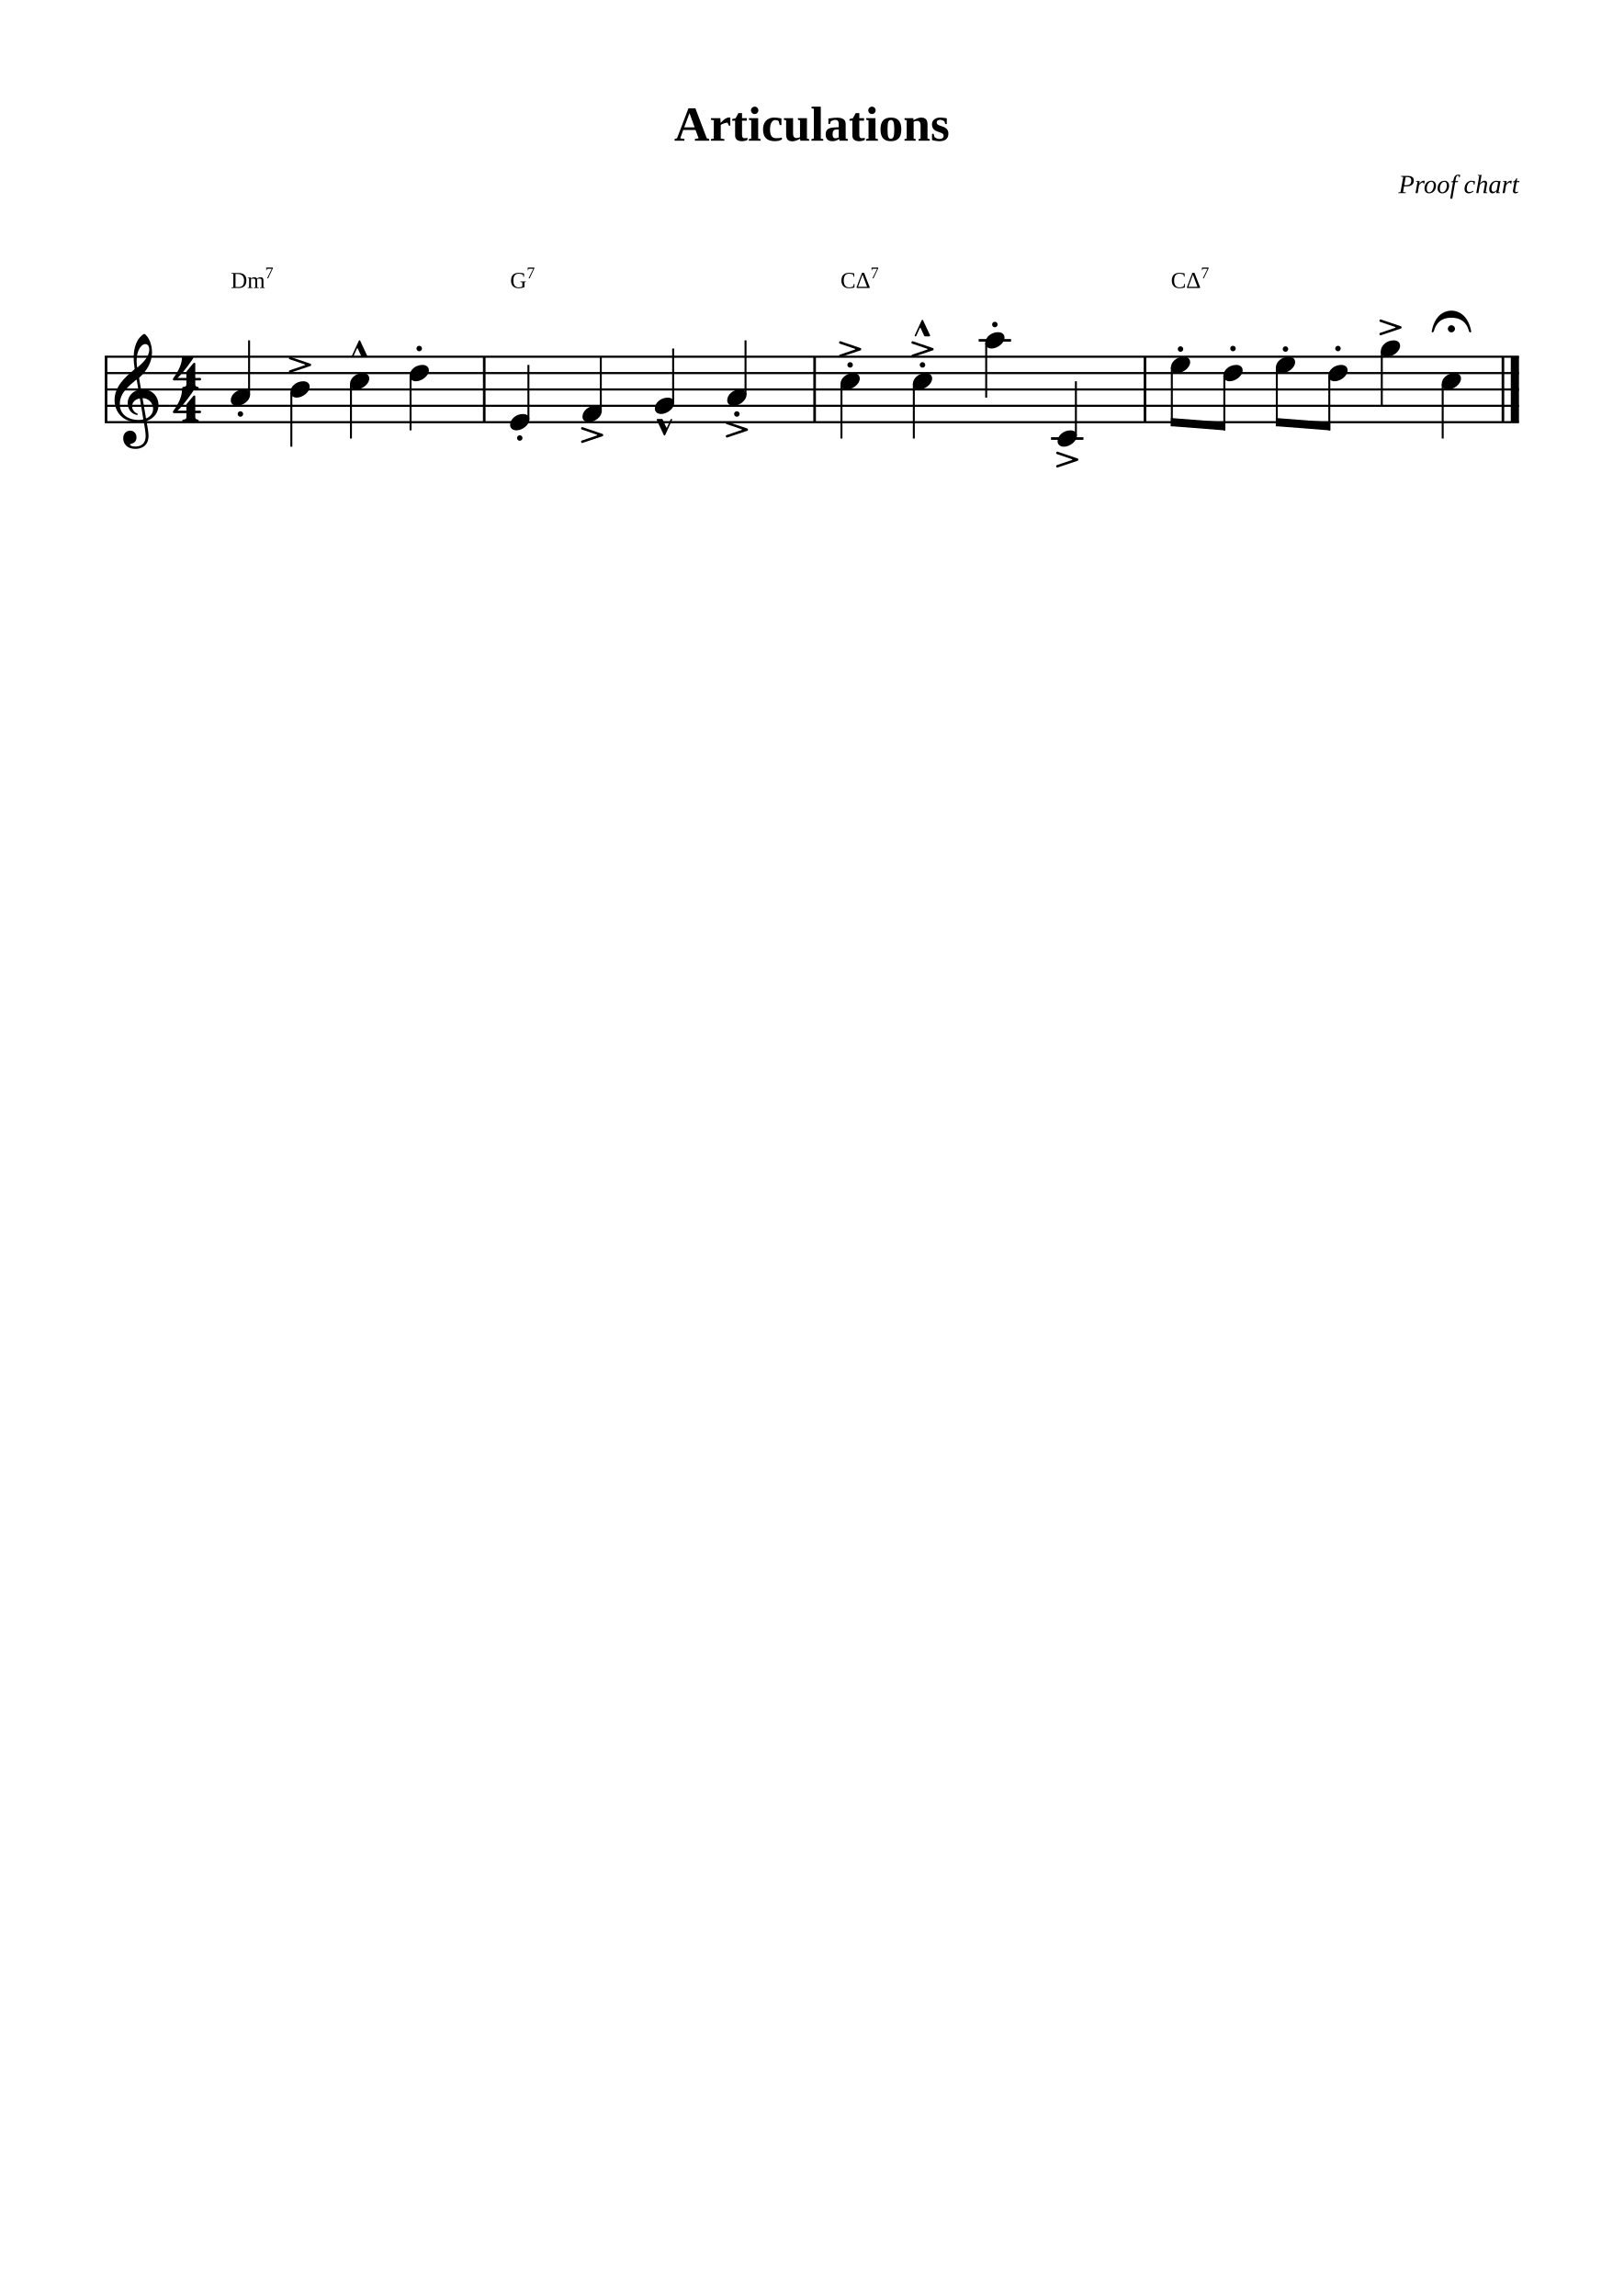
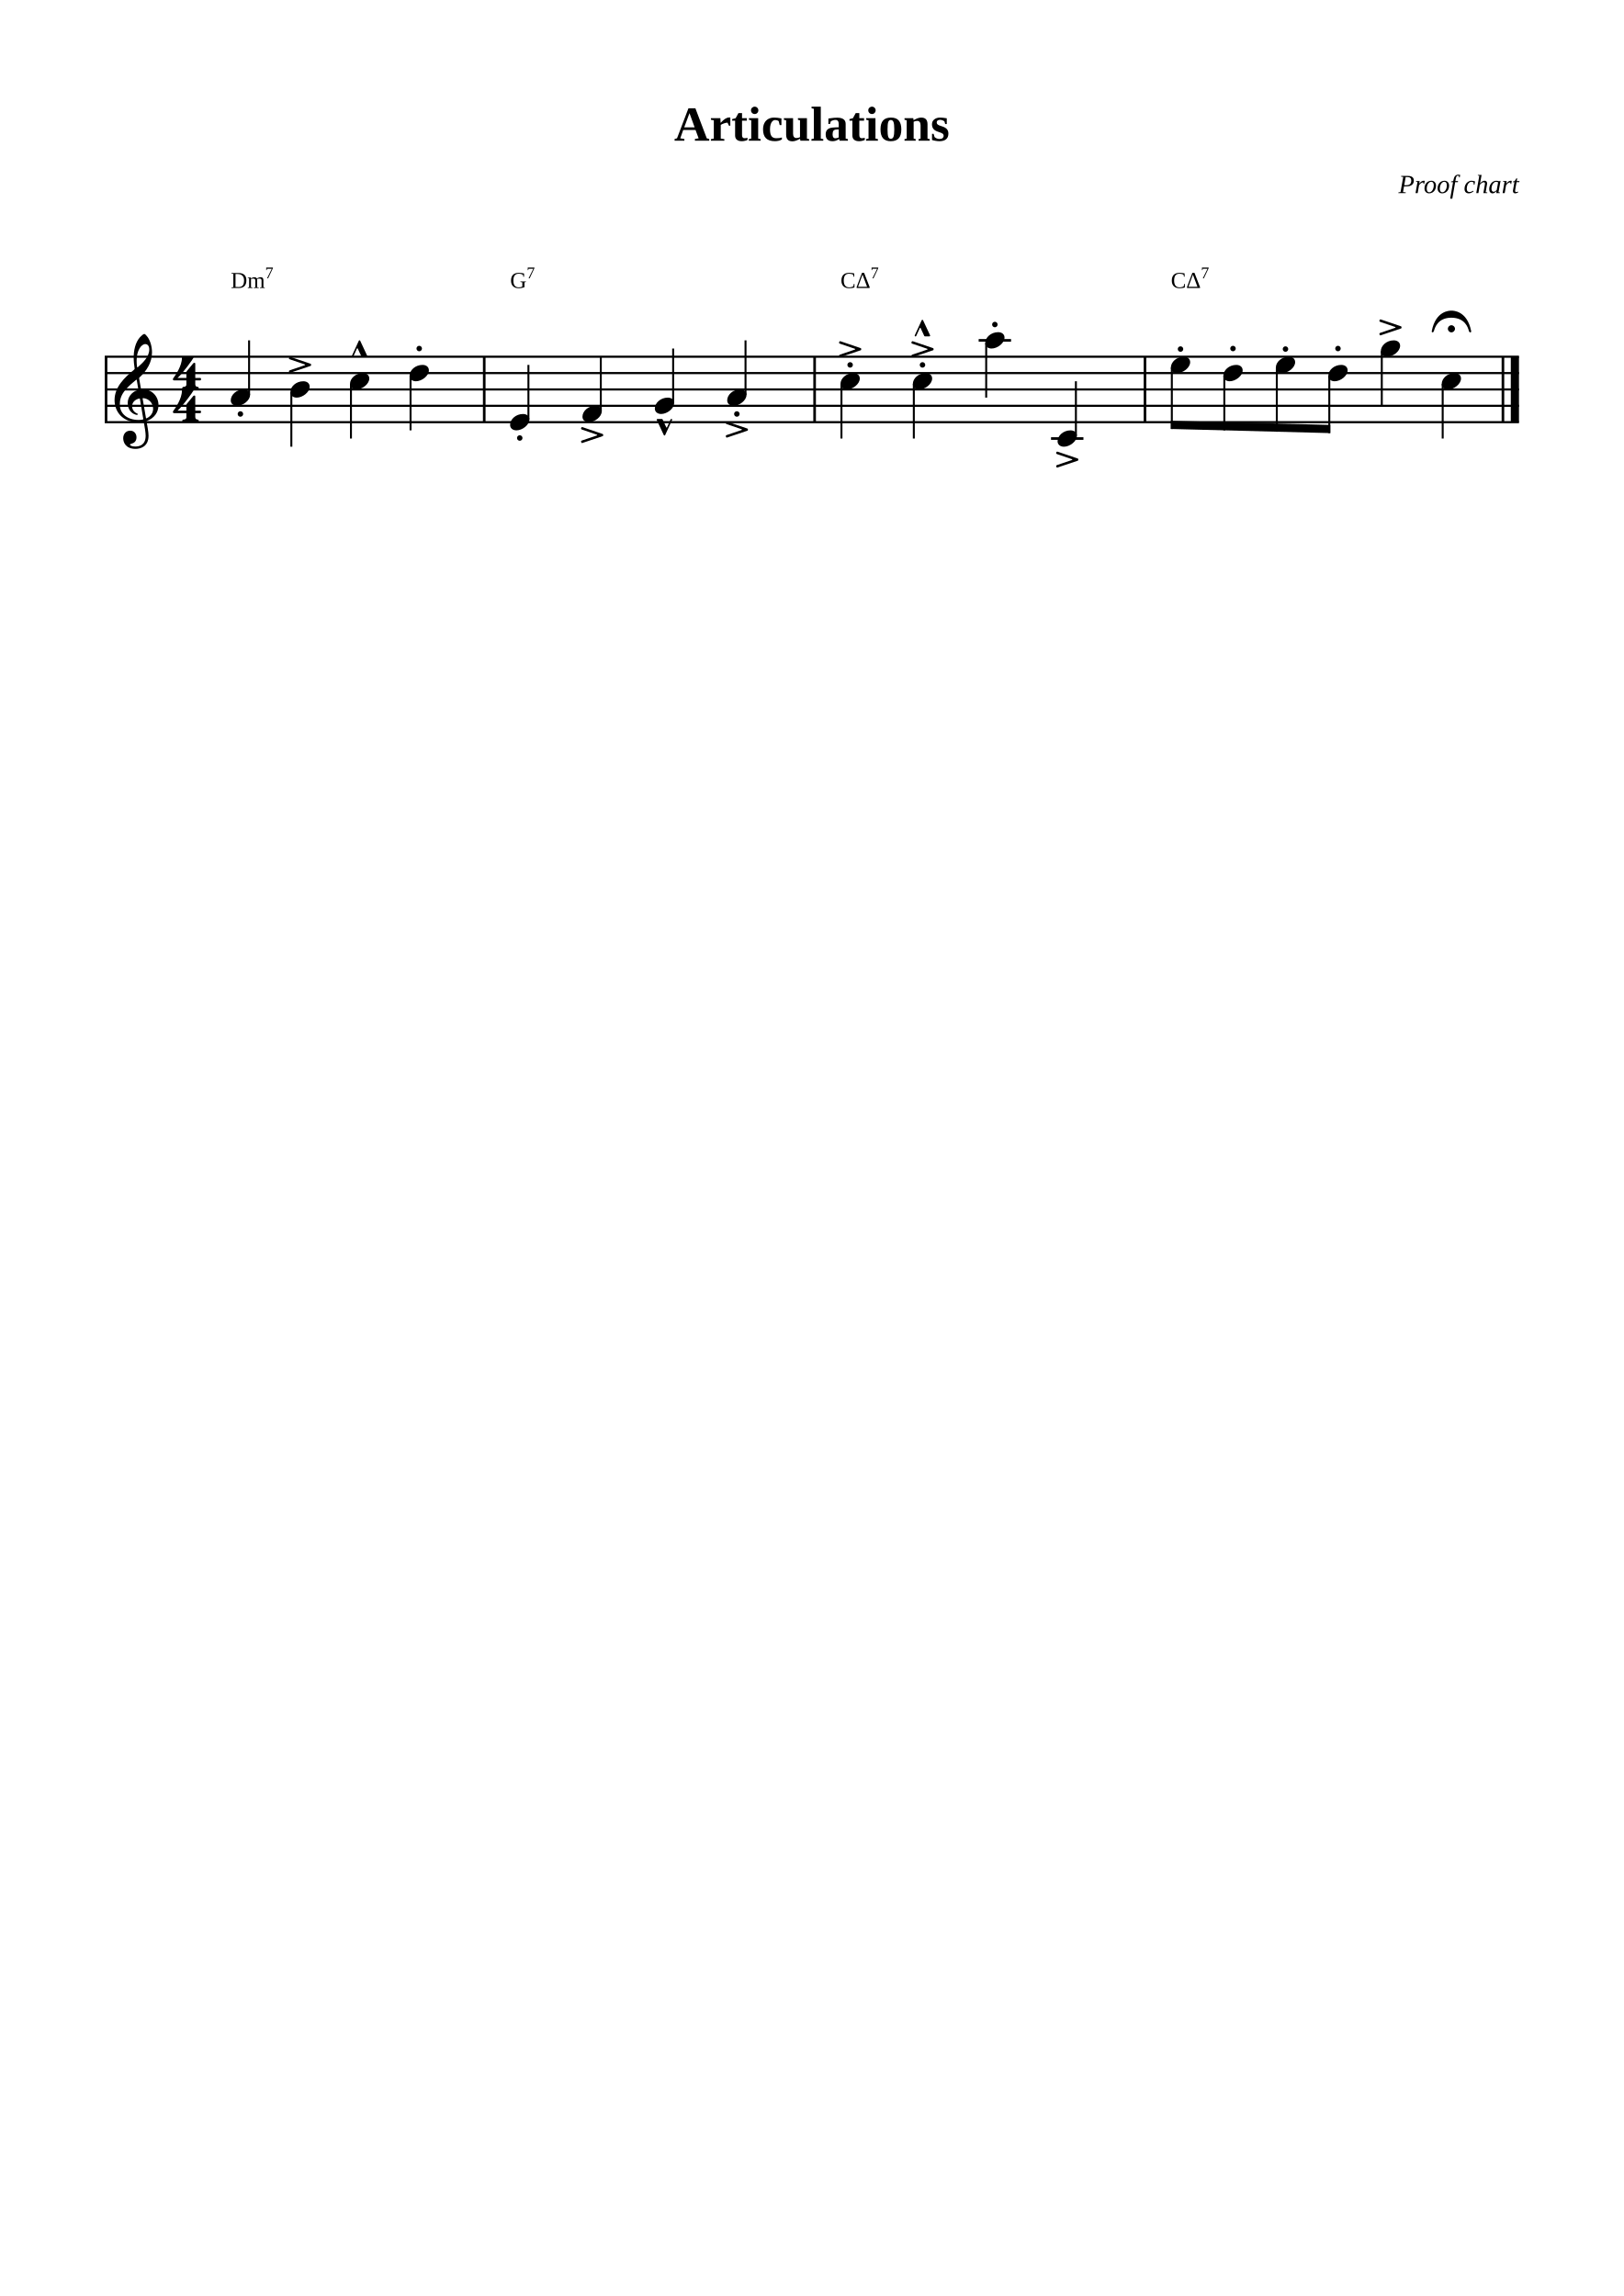
<svg xmlns="http://www.w3.org/2000/svg" viewBox="0 0 992.133 1403.15" width="595.28pt" height="841.89pt">
  <text class="se-title" x="496.067" y="86" font-family="Times New Roman, serif" font-size="30px" font-weight="bold" font-style="normal" text-anchor="middle" fill="#000000" stroke="none">Articulations</text>
  <text class="se-composer" x="928.133" y="118" font-family="Times New Roman, serif" font-size="16px" font-weight="normal" font-style="italic" text-anchor="end" fill="#000000" stroke="none">Proof chart</text>
  <rect class="se-stafflines" x="64" y="217.35" width="864.133" height="1.3" fill="#000000" />
  <rect class="se-stafflines" x="64" y="227.35" width="864.133" height="1.3" fill="#000000" />
  <rect class="se-stafflines" x="64" y="237.35" width="864.133" height="1.3" fill="#000000" />
  <rect class="se-stafflines" x="64" y="247.35" width="864.133" height="1.3" fill="#000000" />
  <rect class="se-stafflines" x="64" y="257.35" width="864.133" height="1.3" fill="#000000" />
  <rect class="se-barline se-barline-single" x="64" y="218" width="1.6" height="40" fill="#000000" />
  <path class="se-glyph se-gClef" transform="translate(70,248) scale(0.04,-0.04)" d="M376 415l25 -145c3 -18 3 -18 29 -18c147 0 241 -113 241 -241c0 -113 -67 -198 -168 -238c-14 -6 -15 -5 -13 -17c11 -62 29 -157 29 -214c0 -170 -130 -200 -197 -200c-151 0 -190 98 -190 163c0 62 40 115 107 115c61 0 96 -47 96 -102c0 -58 -36 -85 -67 -94 c-23 -7 -32 -10 -32 -17c0 -13 26 -29 80 -29c59 0 159 18 159 166c0 47 -15 134 -27 201c-2 12 -4 11 -15 9c-20 -4 -46 -6 -69 -6c-245 0 -364 165 -364 339c0 202 153 345 297 464c12 10 11 12 9 24c-7 41 -14 106 -14 164c0 104 24 229 98 311c20 22 51 48 65 48 c11 0 37 -28 52 -50c41 -60 65 -146 65 -233c0 -153 -82 -280 -190 -381c-6 -6 -8 -7 -6 -19zM470 943c-61 0 -133 -96 -133 -252c0 -32 2 -66 6 -92c2 -13 6 -14 13 -8c79 69 174 159 174 270c0 55 -27 82 -60 82zM361 262l-21 128c-2 11 -4 12 -14 4 c-47 -38 -93 -75 -153 -142c-83 -94 -93 -173 -93 -232c0 -139 113 -236 288 -236c20 0 40 2 56 5c15 3 16 3 14 14l-50 298c-2 11 -4 12 -20 8c-61 -17 -100 -60 -100 -117c0 -46 30 -89 72 -107c7 -3 15 -6 15 -13c0 -6 -4 -11 -12 -11c-7 0 -19 3 -27 6 c-68 23 -115 87 -115 177c0 85 57 164 145 194c18 6 18 5 15 24zM430 103l49 -285c2 -12 4 -12 16 -6c56 28 94 79 94 142c0 88 -67 156 -148 163c-12 1 -13 -2 -11 -14z" fill="#000000" stroke="none" />
  <path class="se-glyph se-timeSig4" transform="translate(104.84,228) scale(0.04,-0.04)" d="M362 -74h73c11 0 15 -7 15 -19s-5 -19 -15 -19h-73v-59c0 -32 21 -38 31 -38s22 -6 22 -20s-10 -21 -20 -21h-213c-15 0 -19 11 -19 21s7 19 23 19c18 0 40 8 40 35v63h-186c-12 0 -20 7 -20 17c0 3 1 7 3 12l1 1v1l6 8c30 42 128 181 128 305c0 16 14 19 23 19 c8 0 53 -2 71 -2s59 2 68 2c8 0 15 -6 15 -15l-1 -3c-3 -12 -163 -239 -243 -307h135v84c0 12 5 18 9 23l95 115c6 7 11 9 20 9c11 0 12 -9 12 -17v-214z" fill="#000000" stroke="none" />
  <path class="se-glyph se-timeSig4" transform="translate(104.84,248) scale(0.04,-0.04)" d="M362 -74h73c11 0 15 -7 15 -19s-5 -19 -15 -19h-73v-59c0 -32 21 -38 31 -38s22 -6 22 -20s-10 -21 -20 -21h-213c-15 0 -19 11 -19 21s7 19 23 19c18 0 40 8 40 35v63h-186c-12 0 -20 7 -20 17c0 3 1 7 3 12l1 1v1l6 8c30 42 128 181 128 305c0 16 14 19 23 19 c8 0 53 -2 71 -2s59 2 68 2c8 0 15 -6 15 -15l-1 -3c-3 -12 -163 -239 -243 -307h135v84c0 12 5 18 9 23l95 115c6 7 11 9 20 9c11 0 12 -9 12 -17v-214z" fill="#000000" stroke="none" />
  <text class="se-chord" x="141" y="176" font-family="Times New Roman, serif" font-size="14px" font-weight="normal" font-style="normal" text-anchor="start" fill="#000000" stroke="none">Dm<tspan font-size="10.08px" dy="-5.88">7</tspan>
  </text>
  <path class="se-glyph se-noteheadBlack" transform="translate(141,243) scale(0.04,-0.04)" d="M97 -125c-54 0 -97 31 -97 83c0 86 88 167 198 167c57 0 97 -32 97 -83c0 -85 -109 -167 -198 -167z" fill="#000000" stroke="none" />
  <rect class="se-stem" x="151.6" y="208" width="1.2" height="33.32" fill="#000000" />
  <path class="se-glyph se-articStaccatoBelow" transform="translate(145.22,251.32) scale(0.04,-0.04)" d="M84 -42c0 -23 -19 -42 -42 -42s-42 19 -42 42s19 42 42 42s42 -19 42 -42z" fill="#000000" stroke="none" />
  <path class="se-glyph se-noteheadBlack" transform="translate(177.42,238) scale(0.04,-0.04)" d="M97 -125c-54 0 -97 31 -97 83c0 86 88 167 198 167c57 0 97 -32 97 -83c0 -85 -109 -167 -198 -167z" fill="#000000" stroke="none" />
  <rect class="se-stem" x="177.42" y="239.68" width="1.2" height="33.32" fill="#000000" />
  <path class="se-glyph se-articAccentAbove" transform="translate(176.54,227.88) scale(0.04,-0.04)" d="M326 105l-306 -103c-1 -1 -3 -1 -4 -1c-7 0 -11 8 -14 15c-1 3 -2 6 -2 9c0 5 3 10 14 15c0 0 214 73 225 76c6 2 8 4 8 7s-2 6 -7 7c-10 4 -226 77 -226 77c-11 4 -14 9 -14 14c0 3 1 6 2 10c3 8 6 14 15 14c1 0 5 -1 9 -2l300 -102c13 -4 13 -10 13 -18s0 -15 -13 -18z" fill="#000000" stroke="none" />
  <path class="se-glyph se-noteheadBlack" transform="translate(213.841,233) scale(0.04,-0.04)" d="M97 -125c-54 0 -97 31 -97 83c0 86 88 167 198 167c57 0 97 -32 97 -83c0 -85 -109 -167 -198 -167z" fill="#000000" stroke="none" />
  <rect class="se-stem" x="213.841" y="234.68" width="1.2" height="33.32" fill="#000000" />
  <path class="se-glyph se-articMarcatoAbove" transform="translate(215.021,218.08) scale(0.04,-0.04)" d="M126 247l108 -231c1 -1 1 -3 1 -5c0 -6 -4 -10 -11 -11h-68c-4 0 -8 2 -11 6c0 0 -56 119 -57 123c-2 2 -4 3 -6 3s-3 -1 -4 -3c-2 -4 -56 -123 -56 -123c-2 -5 -7 -7 -11 -7c-1 0 -4 0 -5 1c-5 1 -7 6 -7 11c0 2 0 3 1 5l106 231s3 6 10 6c4 0 7 -2 10 -6z" fill="#000000" stroke="none" />
  <path class="se-glyph se-noteheadBlack" transform="translate(250.261,228) scale(0.04,-0.04)" d="M97 -125c-54 0 -97 31 -97 83c0 86 88 167 198 167c57 0 97 -32 97 -83c0 -85 -109 -167 -198 -167z" fill="#000000" stroke="none" />
  <rect class="se-stem" x="250.261" y="229.68" width="1.2" height="33.32" fill="#000000" />
  <path class="se-glyph se-articStaccatoAbove" transform="translate(254.481,214.68) scale(0.04,-0.04)" d="M84 42c0 -23 -19 -42 -42 -42s-42 19 -42 42s19 42 42 42s42 -19 42 -42z" fill="#000000" stroke="none" />
  <rect class="se-barline se-barline-single" x="295.081" y="218" width="1.6" height="40" fill="#000000" />
  <text class="se-chord" x="311.681" y="176" font-family="Times New Roman, serif" font-size="14px" font-weight="normal" font-style="normal" text-anchor="start" fill="#000000" stroke="none">G<tspan font-size="10.08px" dy="-5.88">7</tspan>
  </text>
  <path class="se-glyph se-noteheadBlack" transform="translate(311.681,258) scale(0.04,-0.04)" d="M97 -125c-54 0 -97 31 -97 83c0 86 88 167 198 167c57 0 97 -32 97 -83c0 -85 -109 -167 -198 -167z" fill="#000000" stroke="none" />
  <rect class="se-stem" x="322.281" y="223" width="1.2" height="33.32" fill="#000000" />
  <path class="se-glyph se-articStaccatoBelow" transform="translate(315.901,266) scale(0.04,-0.04)" d="M84 -42c0 -23 -19 -42 -42 -42s-42 19 -42 42s19 42 42 42s42 -19 42 -42z" fill="#000000" stroke="none" />
  <path class="se-glyph se-noteheadBlack" transform="translate(355.899,253) scale(0.04,-0.04)" d="M97 -125c-54 0 -97 31 -97 83c0 86 88 167 198 167c57 0 97 -32 97 -83c0 -85 -109 -167 -198 -167z" fill="#000000" stroke="none" />
  <rect class="se-stem" x="366.499" y="218" width="1.2" height="33.32" fill="#000000" />
  <path class="se-glyph se-articAccentBelow" transform="translate(355.019,261) scale(0.04,-0.04)" d="M326 -140l-306 -103c-1 -1 -3 -1 -4 -1c-7 0 -11 8 -14 15c-1 3 -2 6 -2 9c0 5 3 10 14 15c0 0 214 73 225 76c6 2 8 4 8 7s-2 6 -7 7c-10 4 -226 77 -226 77c-11 4 -14 9 -14 14c0 3 1 6 2 10c3 8 6 14 15 14c1 0 5 -1 9 -2l300 -102c13 -4 13 -10 13 -18s0 -15 -13 -18 z" fill="#000000" stroke="none" />
  <path class="se-glyph se-noteheadBlack" transform="translate(400.116,248) scale(0.04,-0.04)" d="M97 -125c-54 0 -97 31 -97 83c0 86 88 167 198 167c57 0 97 -32 97 -83c0 -85 -109 -167 -198 -167z" fill="#000000" stroke="none" />
  <rect class="se-stem" x="410.716" y="213" width="1.2" height="33.32" fill="#000000" />
  <path class="se-glyph se-articMarcatoBelow" transform="translate(401.296,256) scale(0.04,-0.04)" d="M108 -248l-108 231c-1 1 -1 3 -1 5c0 6 4 10 11 11h68c4 0 8 -2 11 -6c0 0 56 -119 57 -123c2 -2 4 -3 6 -3s3 1 4 3c2 4 56 123 56 123c2 5 7 7 11 7c1 0 4 0 5 -1c5 -1 7 -6 7 -11c0 -2 0 -3 -1 -5l-106 -231s-3 -6 -10 -6c-4 0 -7 2 -10 6z" fill="#000000" stroke="none" />
  <path class="se-glyph se-noteheadBlack" transform="translate(444.334,243) scale(0.04,-0.04)" d="M97 -125c-54 0 -97 31 -97 83c0 86 88 167 198 167c57 0 97 -32 97 -83c0 -85 -109 -167 -198 -167z" fill="#000000" stroke="none" />
  <rect class="se-stem" x="454.934" y="208" width="1.2" height="33.32" fill="#000000" />
  <path class="se-glyph se-articStaccatoBelow" transform="translate(448.554,251.32) scale(0.04,-0.04)" d="M84 -42c0 -23 -19 -42 -42 -42s-42 19 -42 42s19 42 42 42s42 -19 42 -42z" fill="#000000" stroke="none" />
  <path class="se-glyph se-articAccentBelow" transform="translate(443.454,257.68) scale(0.04,-0.04)" d="M326 -140l-306 -103c-1 -1 -3 -1 -4 -1c-7 0 -11 8 -14 15c-1 3 -2 6 -2 9c0 5 3 10 14 15c0 0 214 73 225 76c6 2 8 4 8 7s-2 6 -7 7c-10 4 -226 77 -226 77c-11 4 -14 9 -14 14c0 3 1 6 2 10c3 8 6 14 15 14c1 0 5 -1 9 -2l300 -102c13 -4 13 -10 13 -18s0 -15 -13 -18 z" fill="#000000" stroke="none" />
  <rect class="se-barline se-barline-single" x="496.951" y="218" width="1.6" height="40" fill="#000000" />
  <text class="se-chord" x="513.551" y="176" font-family="Times New Roman, serif" font-size="14px" font-weight="normal" font-style="normal" text-anchor="start" fill="#000000" stroke="none">CΔ<tspan font-size="10.08px" dy="-5.88">7</tspan>
  </text>
  <path class="se-glyph se-noteheadBlack" transform="translate(513.551,233) scale(0.04,-0.04)" d="M97 -125c-54 0 -97 31 -97 83c0 86 88 167 198 167c57 0 97 -32 97 -83c0 -85 -109 -167 -198 -167z" fill="#000000" stroke="none" />
  <rect class="se-stem" x="513.551" y="234.68" width="1.2" height="33.32" fill="#000000" />
  <path class="se-glyph se-articStaccatoAbove" transform="translate(517.771,224.68) scale(0.04,-0.04)" d="M84 42c0 -23 -19 -42 -42 -42s-42 19 -42 42s19 42 42 42s42 -19 42 -42z" fill="#000000" stroke="none" />
  <path class="se-glyph se-articAccentAbove" transform="translate(512.671,218.32) scale(0.04,-0.04)" d="M326 105l-306 -103c-1 -1 -3 -1 -4 -1c-7 0 -11 8 -14 15c-1 3 -2 6 -2 9c0 5 3 10 14 15c0 0 214 73 225 76c6 2 8 4 8 7s-2 6 -7 7c-10 4 -226 77 -226 77c-11 4 -14 9 -14 14c0 3 1 6 2 10c3 8 6 14 15 14c1 0 5 -1 9 -2l300 -102c13 -4 13 -10 13 -18s0 -15 -13 -18z" fill="#000000" stroke="none" />
  <path class="se-glyph se-noteheadBlack" transform="translate(557.769,233) scale(0.04,-0.04)" d="M97 -125c-54 0 -97 31 -97 83c0 86 88 167 198 167c57 0 97 -32 97 -83c0 -85 -109 -167 -198 -167z" fill="#000000" stroke="none" />
  <rect class="se-stem" x="557.769" y="234.68" width="1.2" height="33.32" fill="#000000" />
  <path class="se-glyph se-articStaccatoAbove" transform="translate(561.989,224.68) scale(0.04,-0.04)" d="M84 42c0 -23 -19 -42 -42 -42s-42 19 -42 42s19 42 42 42s42 -19 42 -42z" fill="#000000" stroke="none" />
  <path class="se-glyph se-articAccentAbove" transform="translate(556.889,218.32) scale(0.04,-0.04)" d="M326 105l-306 -103c-1 -1 -3 -1 -4 -1c-7 0 -11 8 -14 15c-1 3 -2 6 -2 9c0 5 3 10 14 15c0 0 214 73 225 76c6 2 8 4 8 7s-2 6 -7 7c-10 4 -226 77 -226 77c-11 4 -14 9 -14 14c0 3 1 6 2 10c3 8 6 14 15 14c1 0 5 -1 9 -2l300 -102c13 -4 13 -10 13 -18s0 -15 -13 -18z" fill="#000000" stroke="none" />
  <path class="se-glyph se-articMarcatoAbove" transform="translate(558.949,205.56) scale(0.04,-0.04)" d="M126 247l108 -231c1 -1 1 -3 1 -5c0 -6 -4 -10 -11 -11h-68c-4 0 -8 2 -11 6c0 0 -56 119 -57 123c-2 2 -4 3 -6 3s-3 -1 -4 -3c-2 -4 -56 -123 -56 -123c-2 -5 -7 -7 -11 -7c-1 0 -4 0 -5 1c-5 1 -7 6 -7 11c0 2 0 3 1 5l106 231s3 6 10 6c4 0 7 -2 10 -6z" fill="#000000" stroke="none" />
  <rect class="se-ledgerline" x="597.987" y="207.2" width="19.8" height="1.6" fill="#000000" />
  <path class="se-glyph se-noteheadBlack" transform="translate(601.987,208) scale(0.04,-0.04)" d="M97 -125c-54 0 -97 31 -97 83c0 86 88 167 198 167c57 0 97 -32 97 -83c0 -85 -109 -167 -198 -167z" fill="#000000" stroke="none" />
  <rect class="se-stem" x="601.987" y="209.68" width="1.2" height="33.32" fill="#000000" />
  <path class="se-glyph se-articStaccatoAbove" transform="translate(606.207,200) scale(0.04,-0.04)" d="M84 42c0 -23 -19 -42 -42 -42s-42 19 -42 42s19 42 42 42s42 -19 42 -42z" fill="#000000" stroke="none" />
  <rect class="se-ledgerline" x="642.204" y="267.2" width="19.8" height="1.6" fill="#000000" />
  <path class="se-glyph se-noteheadBlack" transform="translate(646.204,268) scale(0.04,-0.04)" d="M97 -125c-54 0 -97 31 -97 83c0 86 88 167 198 167c57 0 97 -32 97 -83c0 -85 -109 -167 -198 -167z" fill="#000000" stroke="none" />
  <rect class="se-stem" x="656.804" y="233" width="1.2" height="33.32" fill="#000000" />
  <path class="se-glyph se-articAccentBelow" transform="translate(645.324,276) scale(0.04,-0.04)" d="M326 -140l-306 -103c-1 -1 -3 -1 -4 -1c-7 0 -11 8 -14 15c-1 3 -2 6 -2 9c0 5 3 10 14 15c0 0 214 73 225 76c6 2 8 4 8 7s-2 6 -7 7c-10 4 -226 77 -226 77c-11 4 -14 9 -14 14c0 3 1 6 2 10c3 8 6 14 15 14c1 0 5 -1 9 -2l300 -102c13 -4 13 -10 13 -18s0 -15 -13 -18 z" fill="#000000" stroke="none" />
  <rect class="se-barline se-barline-single" x="698.822" y="218" width="1.6" height="40" fill="#000000" />
  <text class="se-chord" x="715.422" y="176" font-family="Times New Roman, serif" font-size="14px" font-weight="normal" font-style="normal" text-anchor="start" fill="#000000" stroke="none">CΔ<tspan font-size="10.08px" dy="-5.88">7</tspan>
  </text>
  <path class="se-glyph se-noteheadBlack" transform="translate(715.422,223) scale(0.04,-0.04)" d="M97 -125c-54 0 -97 31 -97 83c0 86 88 167 198 167c57 0 97 -32 97 -83c0 -85 -109 -167 -198 -167z" fill="#000000" stroke="none" />
-   <rect class="se-stem" x="715.422" y="224.68" width="1.2" height="35.82" fill="#000000" />
+   <rect class="se-stem" x="715.422" y="224.68" width="1.2" height="37.487" fill="#000000" />
  <path class="se-glyph se-articStaccatoAbove" transform="translate(719.642,215) scale(0.04,-0.04)" d="M84 42c0 -23 -19 -42 -42 -42s-42 19 -42 42s19 42 42 42s42 -19 42 -42z" fill="#000000" stroke="none" />
  <path class="se-glyph se-noteheadBlack" transform="translate(747.494,228) scale(0.04,-0.04)" d="M97 -125c-54 0 -97 31 -97 83c0 86 88 167 198 167c57 0 97 -32 97 -83c0 -85 -109 -167 -198 -167z" fill="#000000" stroke="none" />
  <rect class="se-stem" x="747.494" y="229.68" width="1.2" height="33.32" fill="#000000" />
  <path class="se-glyph se-articStaccatoAbove" transform="translate(751.714,214.68) scale(0.04,-0.04)" d="M84 42c0 -23 -19 -42 -42 -42s-42 19 -42 42s19 42 42 42s42 -19 42 -42z" fill="#000000" stroke="none" />
  <path class="se-glyph se-noteheadBlack" transform="translate(779.565,223) scale(0.04,-0.04)" d="M97 -125c-54 0 -97 31 -97 83c0 86 88 167 198 167c57 0 97 -32 97 -83c0 -85 -109 -167 -198 -167z" fill="#000000" stroke="none" />
-   <rect class="se-stem" x="779.565" y="224.68" width="1.2" height="35.82" fill="#000000" />
+   <rect class="se-stem" x="779.565" y="224.68" width="1.2" height="39.153" fill="#000000" />
  <path class="se-glyph se-articStaccatoAbove" transform="translate(783.785,215) scale(0.04,-0.04)" d="M84 42c0 -23 -19 -42 -42 -42s-42 19 -42 42s19 42 42 42s42 -19 42 -42z" fill="#000000" stroke="none" />
  <path class="se-glyph se-noteheadBlack" transform="translate(811.637,228) scale(0.04,-0.04)" d="M97 -125c-54 0 -97 31 -97 83c0 86 88 167 198 167c57 0 97 -32 97 -83c0 -85 -109 -167 -198 -167z" fill="#000000" stroke="none" />
-   <rect class="se-stem" x="811.637" y="229.68" width="1.2" height="33.32" fill="#000000" />
+   <rect class="se-stem" x="811.637" y="229.68" width="1.2" height="34.987" fill="#000000" />
  <path class="se-glyph se-articStaccatoAbove" transform="translate(815.857,214.68) scale(0.04,-0.04)" d="M84 42c0 -23 -19 -42 -42 -42s-42 19 -42 42s19 42 42 42s42 -19 42 -42z" fill="#000000" stroke="none" />
  <path class="se-glyph se-noteheadBlack" transform="translate(843.709,213) scale(0.04,-0.04)" d="M97 -125c-54 0 -97 31 -97 83c0 86 88 167 198 167c57 0 97 -32 97 -83c0 -85 -109 -167 -198 -167z" fill="#000000" stroke="none" />
  <rect class="se-stem" x="843.709" y="214.68" width="1.2" height="33.32" fill="#000000" />
  <path class="se-glyph se-articAccentAbove" transform="translate(842.829,205) scale(0.04,-0.04)" d="M326 105l-306 -103c-1 -1 -3 -1 -4 -1c-7 0 -11 8 -14 15c-1 3 -2 6 -2 9c0 5 3 10 14 15c0 0 214 73 225 76c6 2 8 4 8 7s-2 6 -7 7c-10 4 -226 77 -226 77c-11 4 -14 9 -14 14c0 3 1 6 2 10c3 8 6 14 15 14c1 0 5 -1 9 -2l300 -102c13 -4 13 -10 13 -18s0 -15 -13 -18z" fill="#000000" stroke="none" />
  <path class="se-glyph se-noteheadBlack" transform="translate(880.921,233) scale(0.04,-0.04)" d="M97 -125c-54 0 -97 31 -97 83c0 86 88 167 198 167c57 0 97 -32 97 -83c0 -85 -109 -167 -198 -167z" fill="#000000" stroke="none" />
  <rect class="se-stem" x="880.921" y="234.68" width="1.2" height="33.32" fill="#000000" />
  <path class="se-glyph se-fermataAbove" transform="translate(874.721,203) scale(0.04,-0.04)" d="M302 221c-206 0 -251 -153 -263 -194c-1 -4 -2 -8 -3 -9c-6 -14 -11 -21 -20 -21c-8 0 -13 3 -13 13c0 3 0 7 1 11c61 306 268 308 300 308c29 0 238 -2 300 -308c1 -4 1 -7 1 -10c0 -10 -5 -14 -14 -14c-10 0 -14 7 -21 21c-1 1 -1 4 -2 7c-10 38 -53 196 -266 196z M358 52c0 -30 -25 -55 -55 -55c-29 0 -54 25 -54 55c0 29 25 54 54 54c30 0 55 -25 55 -54z" fill="#000000" stroke="none" />
-   <polygon class="se-beam" points="715.422,260.453 748.694,263.047 748.694,258.047 715.422,255.453" fill="#000000" />
-   <polygon class="se-beam" points="779.565,260.453 812.837,263.047 812.837,258.047 779.565,255.453" fill="#000000" />
+   <polygon class="se-beam" points="715.422,262.151 812.837,264.682 812.837,259.682 715.422,257.151" fill="#000000" />
  <rect class="se-barline se-barline-final" x="917.533" y="218" width="1.6" height="40" fill="#000000" />
  <rect class="se-barline se-barline-final" x="923.133" y="218" width="5" height="40" fill="#000000" />
</svg>
